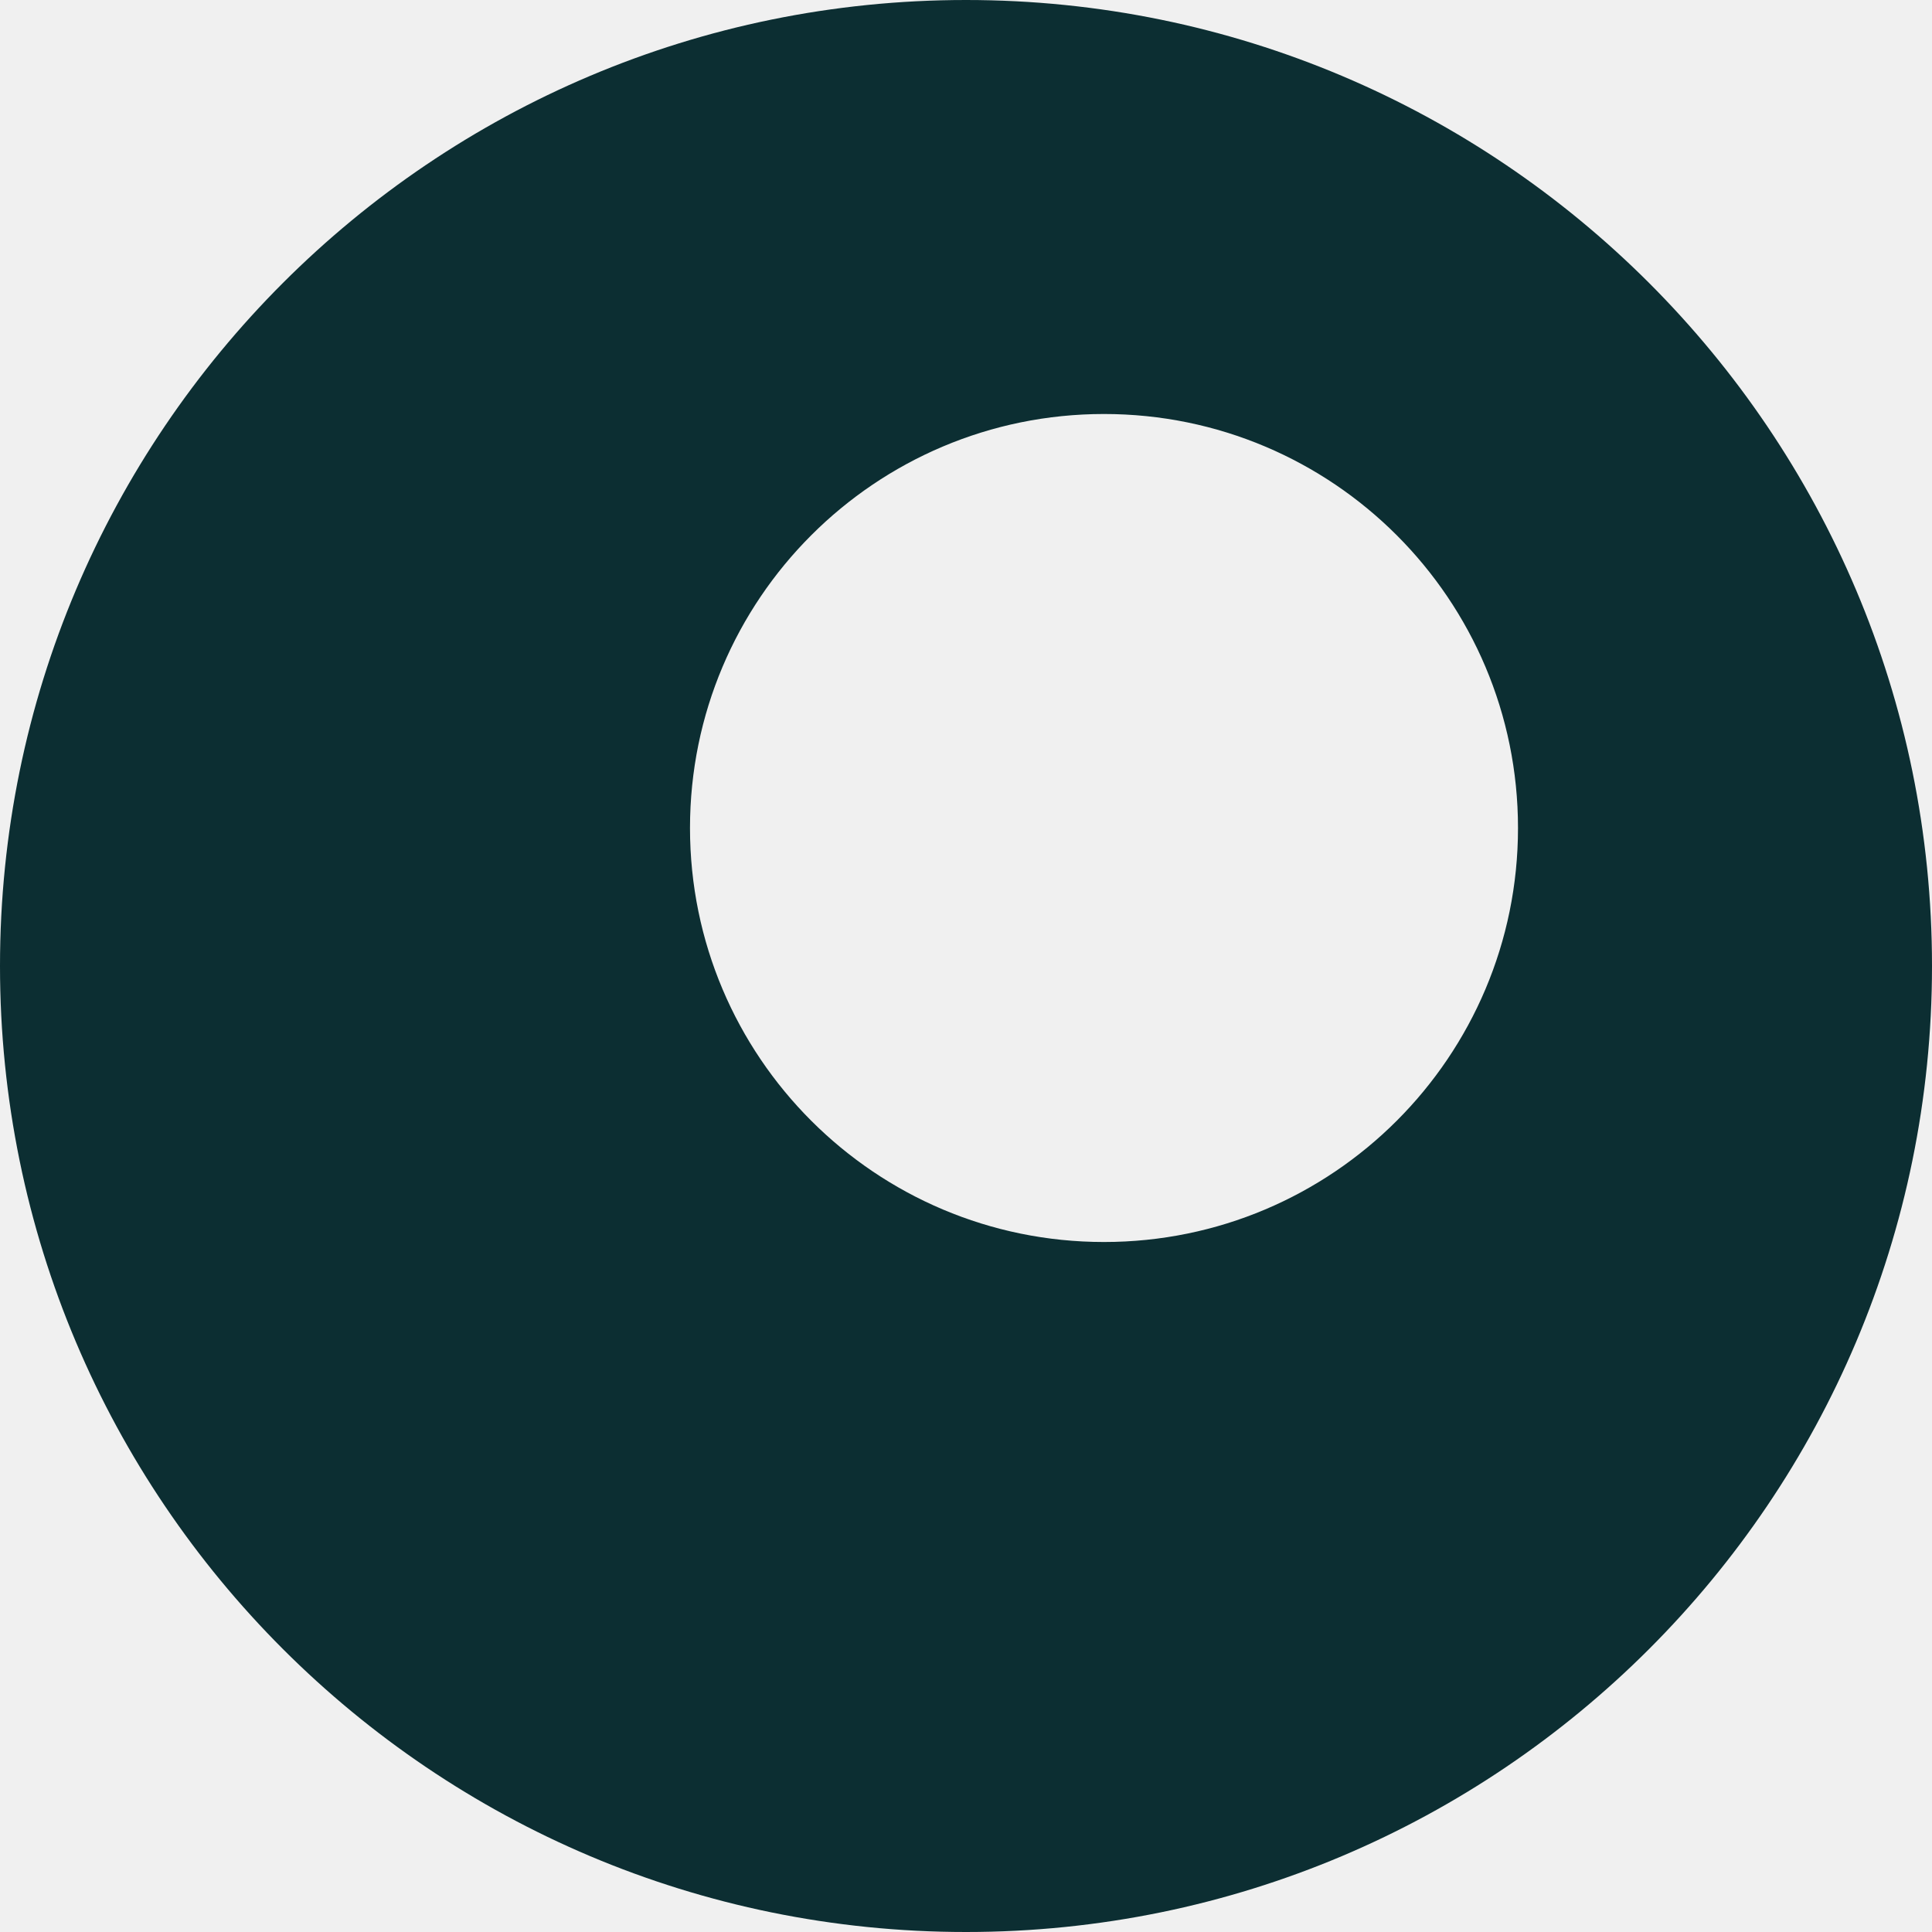
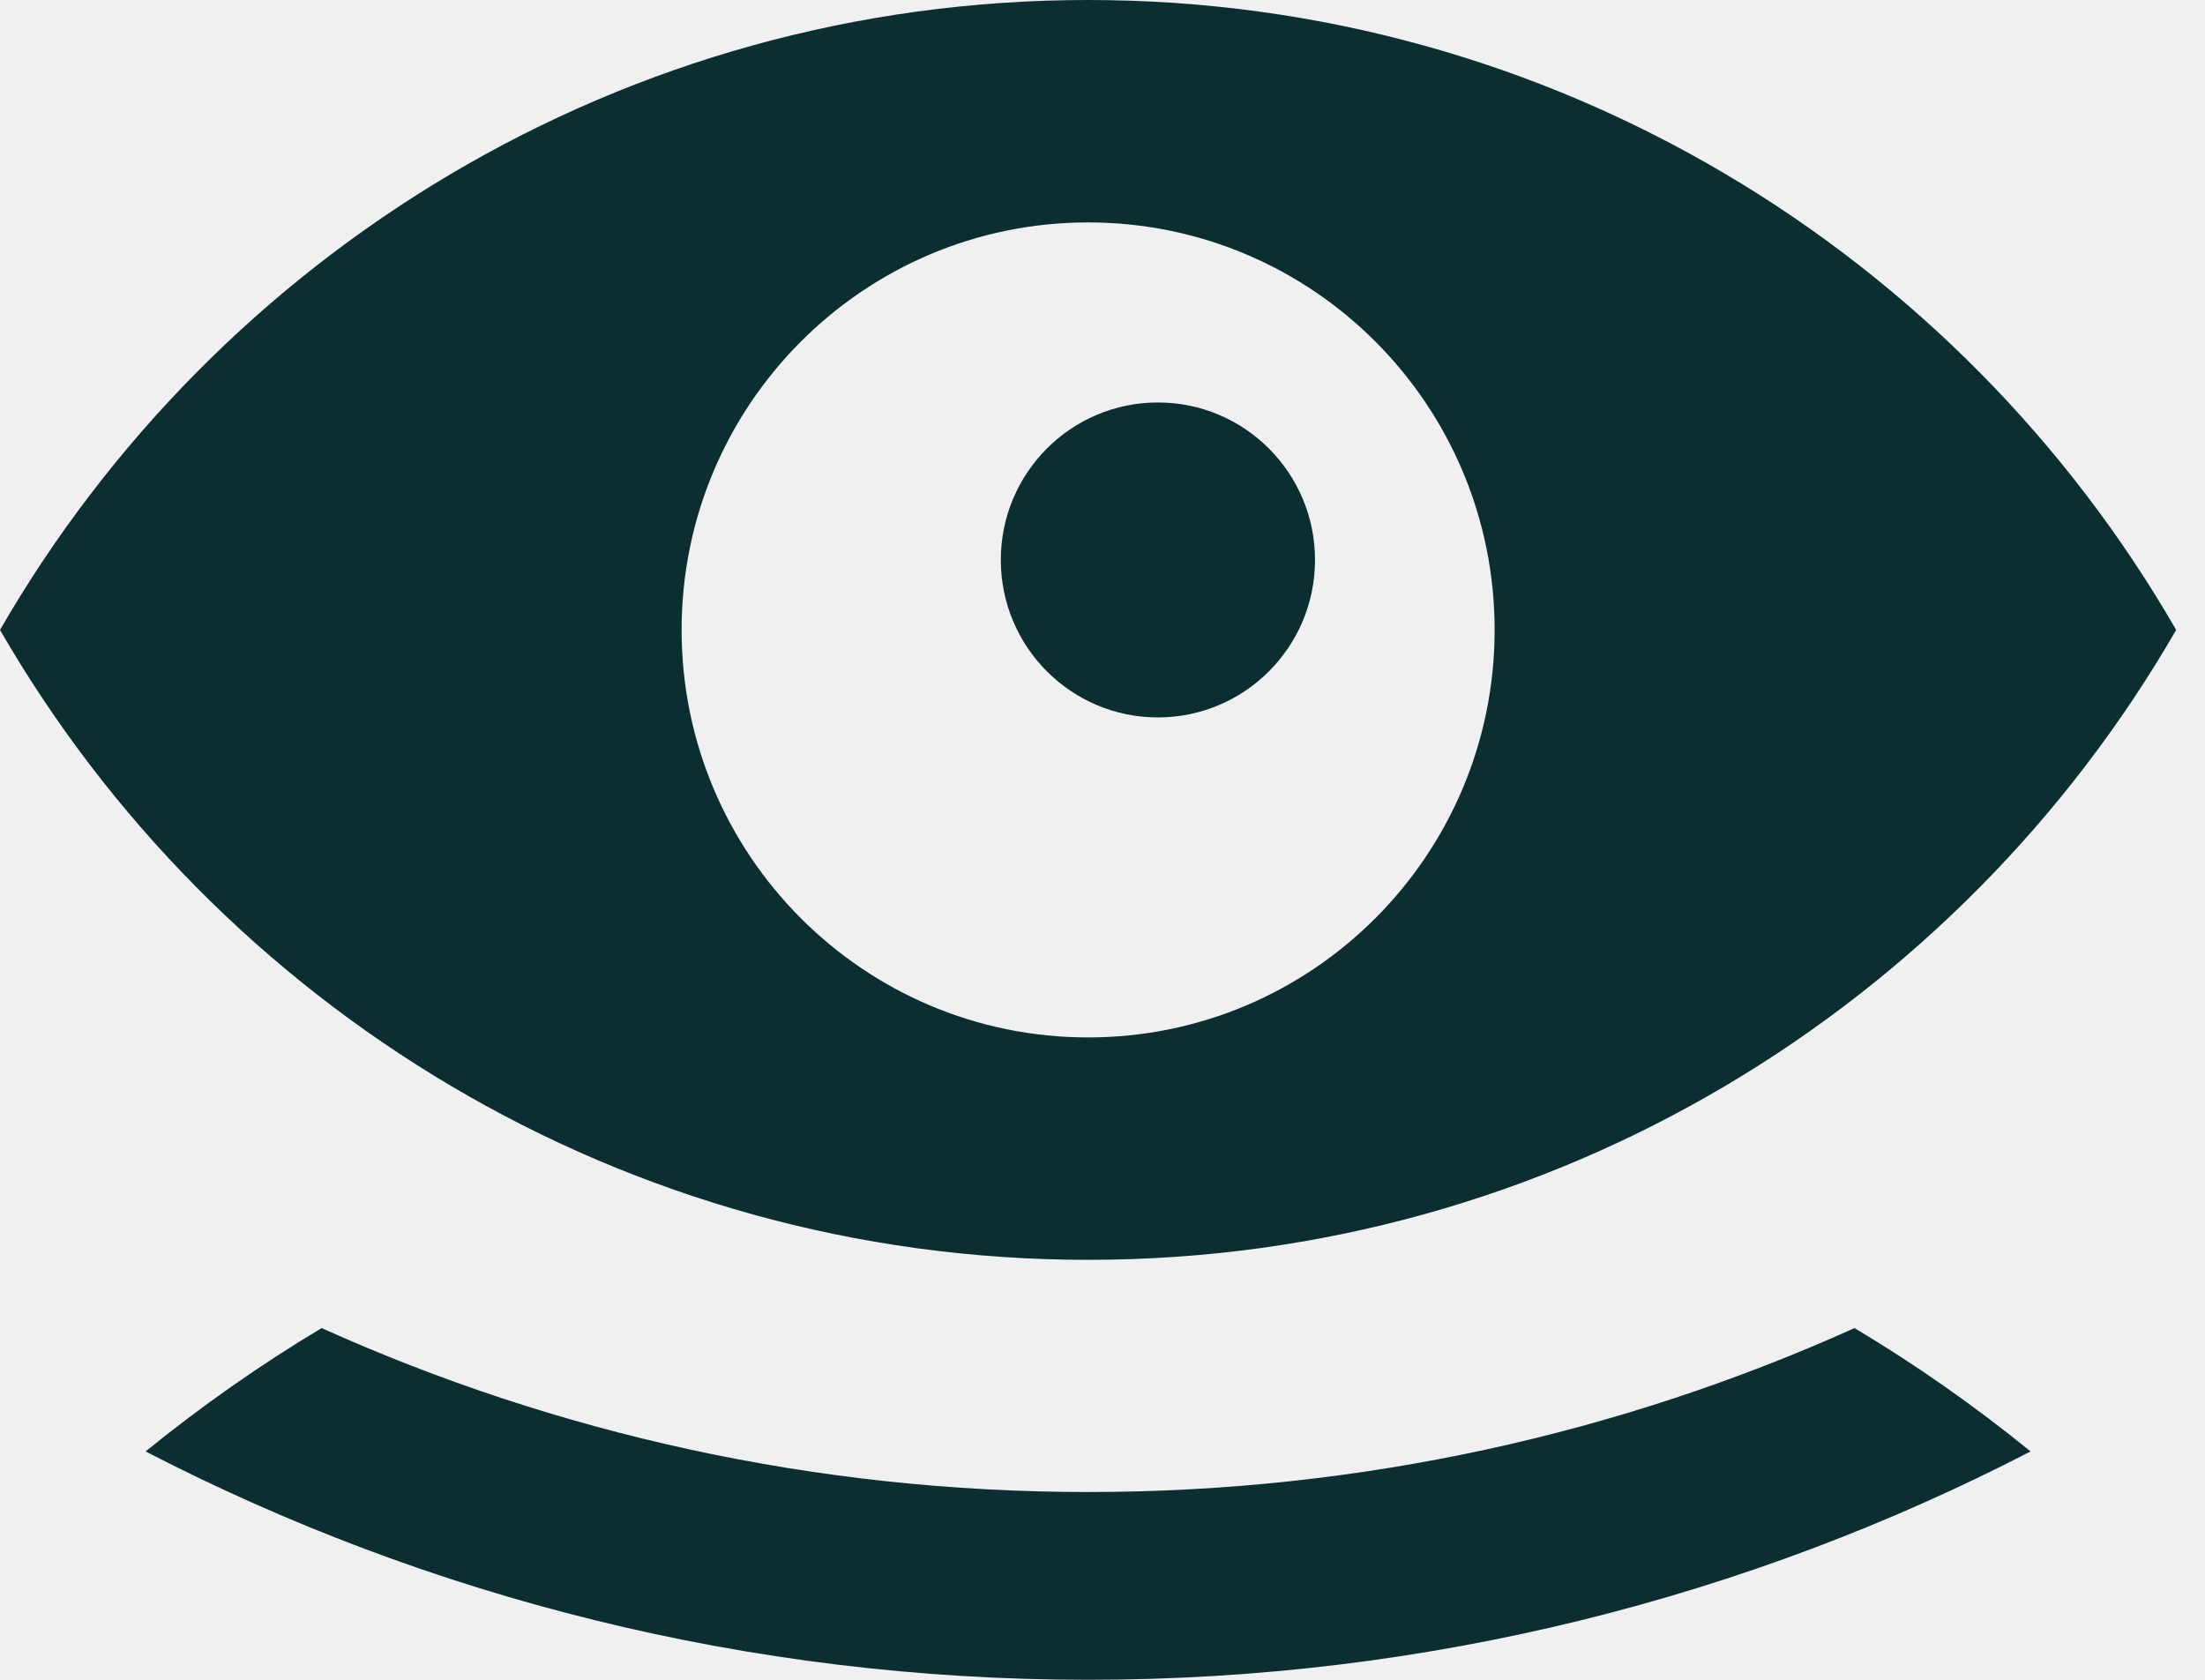
- <svg xmlns="http://www.w3.org/2000/svg" width="42" height="42" viewBox="0 0 42 42" fill="none">
-   <path fill-rule="evenodd" clip-rule="evenodd" d="M21 42C32.598 42 42 32.598 42 21C42 9.402 32.598 0 21 0C9.402 0 0 9.402 0 21C0 32.598 9.402 42 21 42ZM24 27C28.971 27 33 22.971 33 18C33 13.029 28.971 9 24 9C19.029 9 15 13.029 15 18C15 22.971 19.029 27 24 27Z" fill="#0C2E32" />
+ <svg xmlns="http://www.w3.org/2000/svg" width="42" height="32" viewBox="0 0 42 32" fill="none">
+   <g clip-path="url(#clip0_103_2)">
+     <path d="M20.726 24C29.586 24 37.312 19.17 41.451 12C37.315 4.83 29.586 0 20.726 0C11.866 0 4.139 4.83 0 12C4.139 19.17 11.869 24 20.726 24ZM20.726 4.237C25.004 4.237 28.469 7.713 28.469 12C28.469 16.287 25.001 19.763 20.726 19.763C16.45 19.763 12.983 16.287 12.983 12C12.983 7.713 16.45 4.237 20.726 4.237Z" fill="#0C2E32" />
+     <path d="M22.055 13.667C23.708 13.667 25.048 12.323 25.048 10.667C25.048 9.01 23.708 7.667 22.055 7.667C20.403 7.667 19.063 9.01 19.063 10.667C19.063 12.323 20.403 13.667 22.055 13.667Z" fill="#0C2E32" />
+     <path d="M20.726 28.423C15.523 28.423 10.582 27.307 6.127 25.3C4.95 26.003 3.833 26.79 2.773 27.65C8.152 30.43 14.256 32 20.726 32C27.195 32 33.299 30.43 38.678 27.65C37.621 26.79 36.501 26.003 35.324 25.3C30.869 27.307 25.925 28.423 20.726 28.423Z" fill="#0C2E32" />
+   </g>
+   <defs>
+     <clipPath id="clip0_103_2">
+       <rect width="41.455" height="32" fill="white" />
+     </clipPath>
+   </defs>
</svg>
